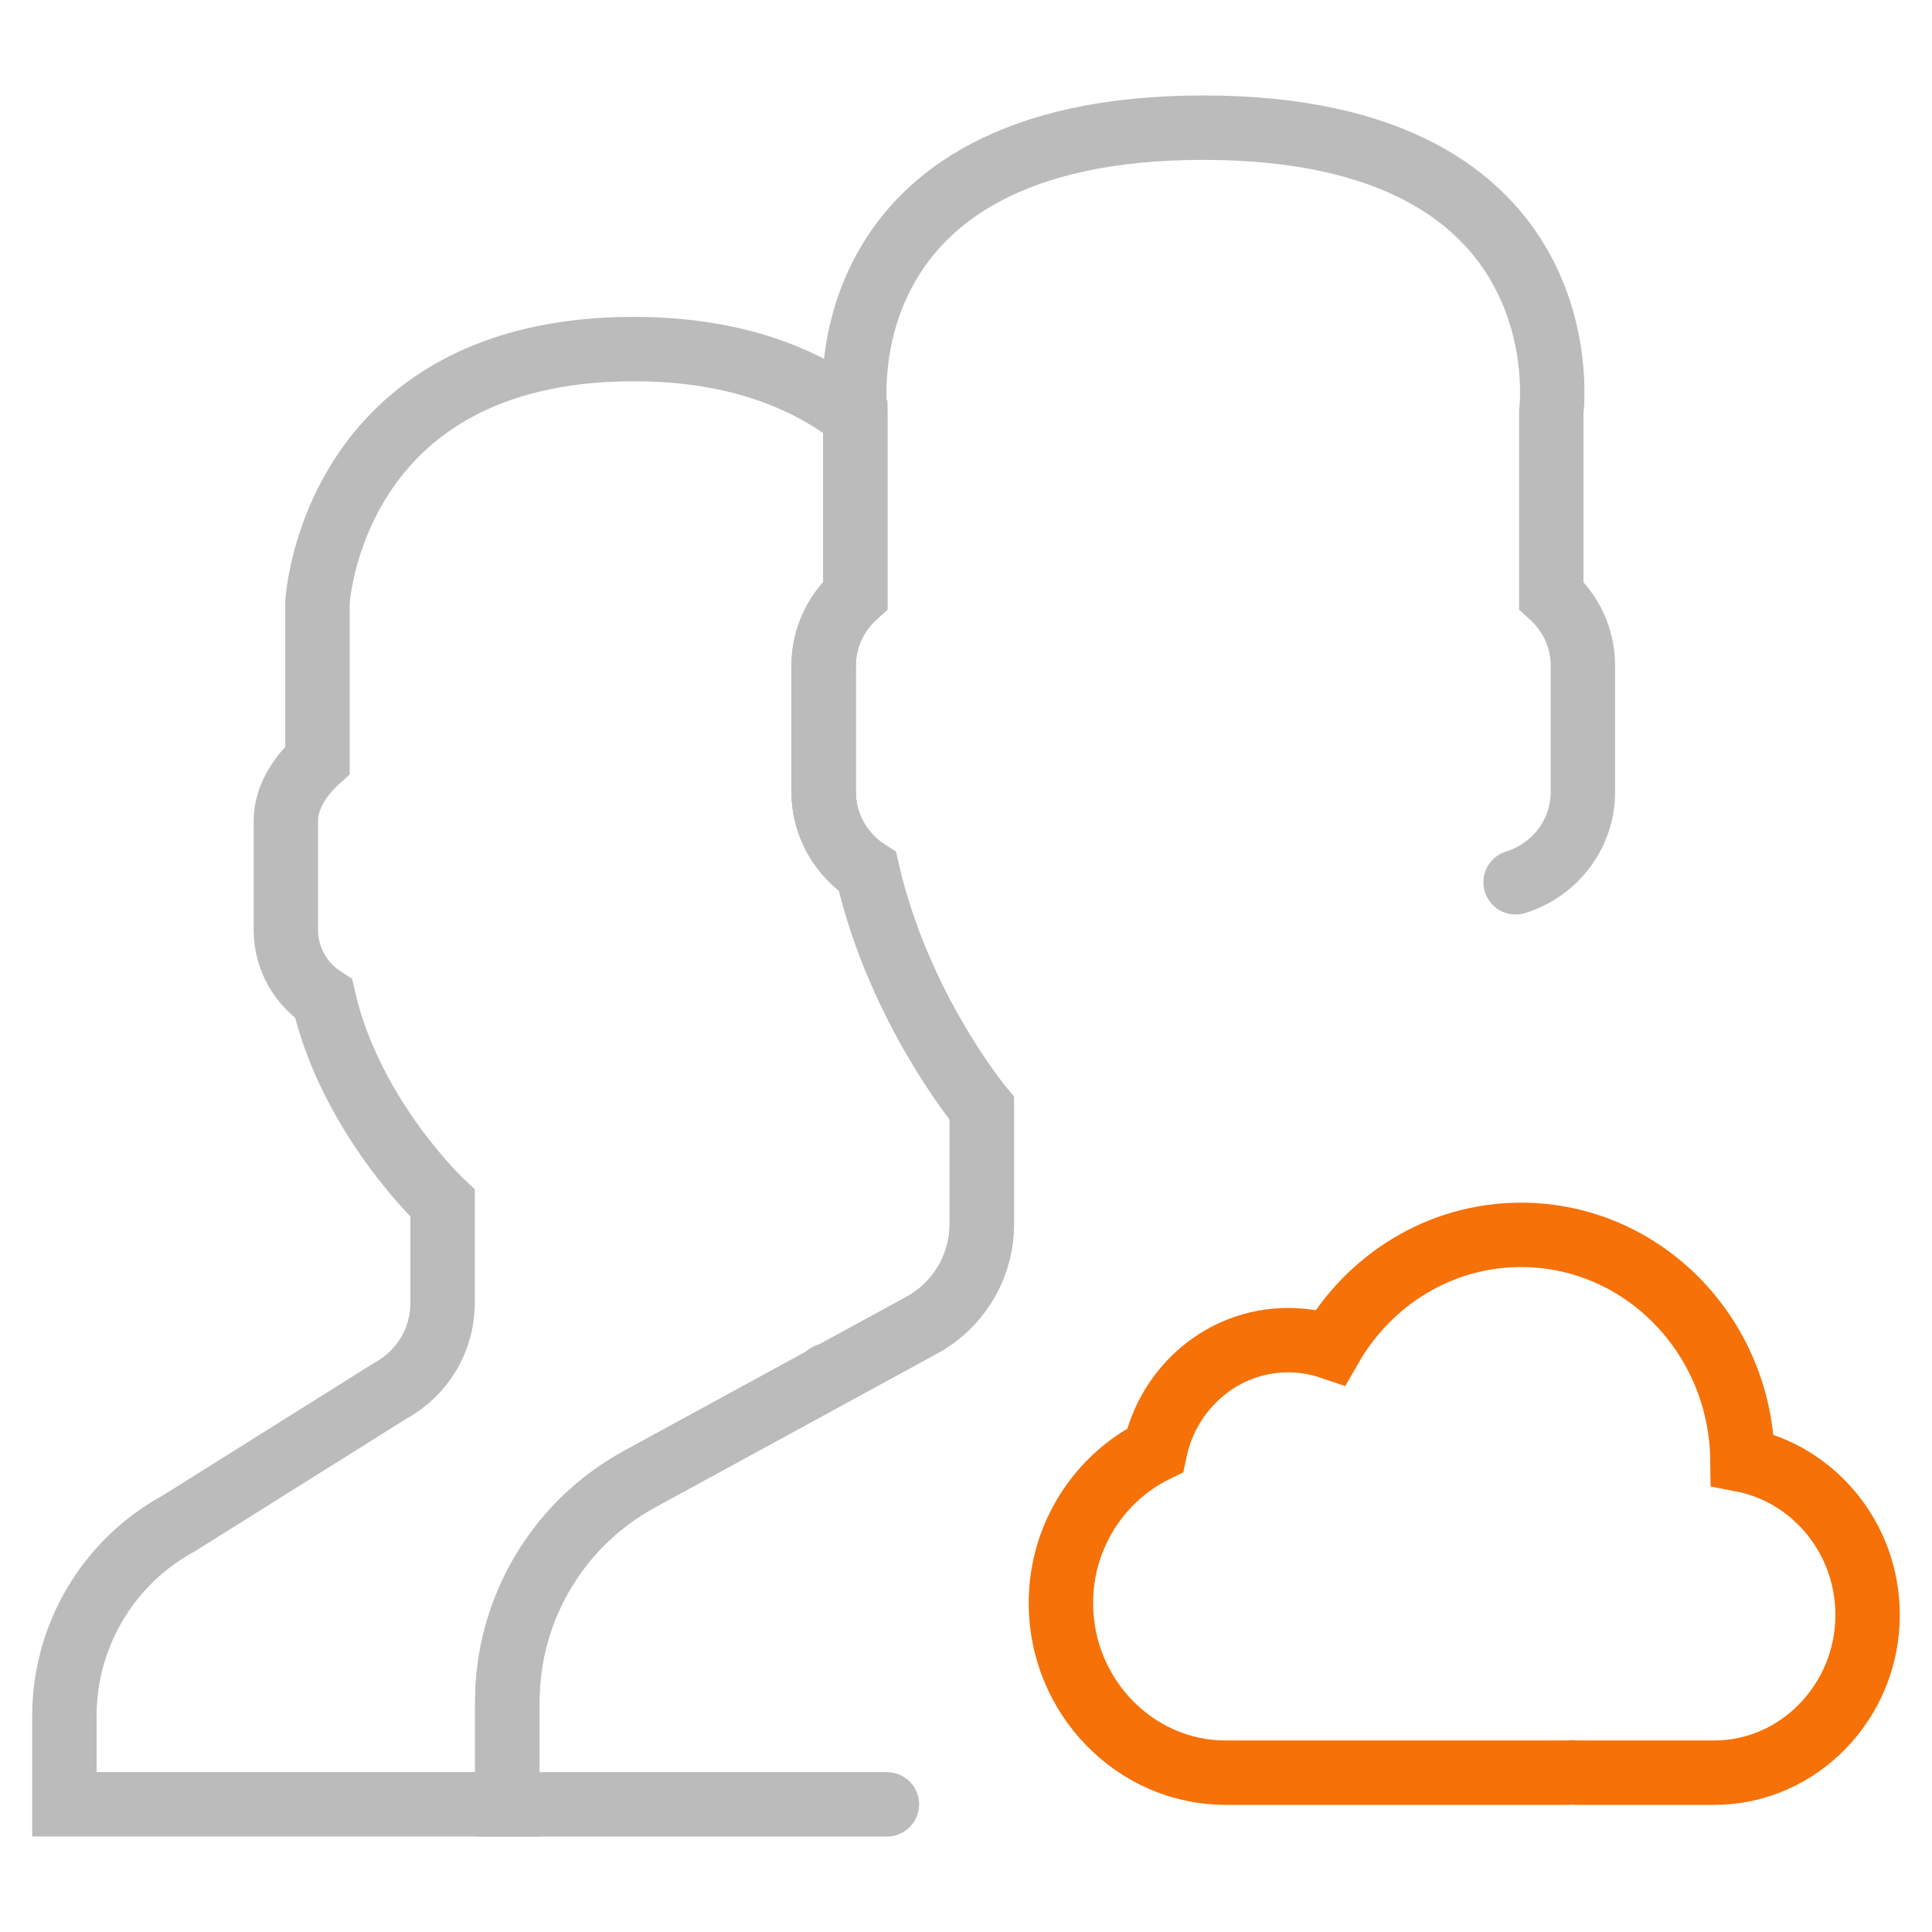
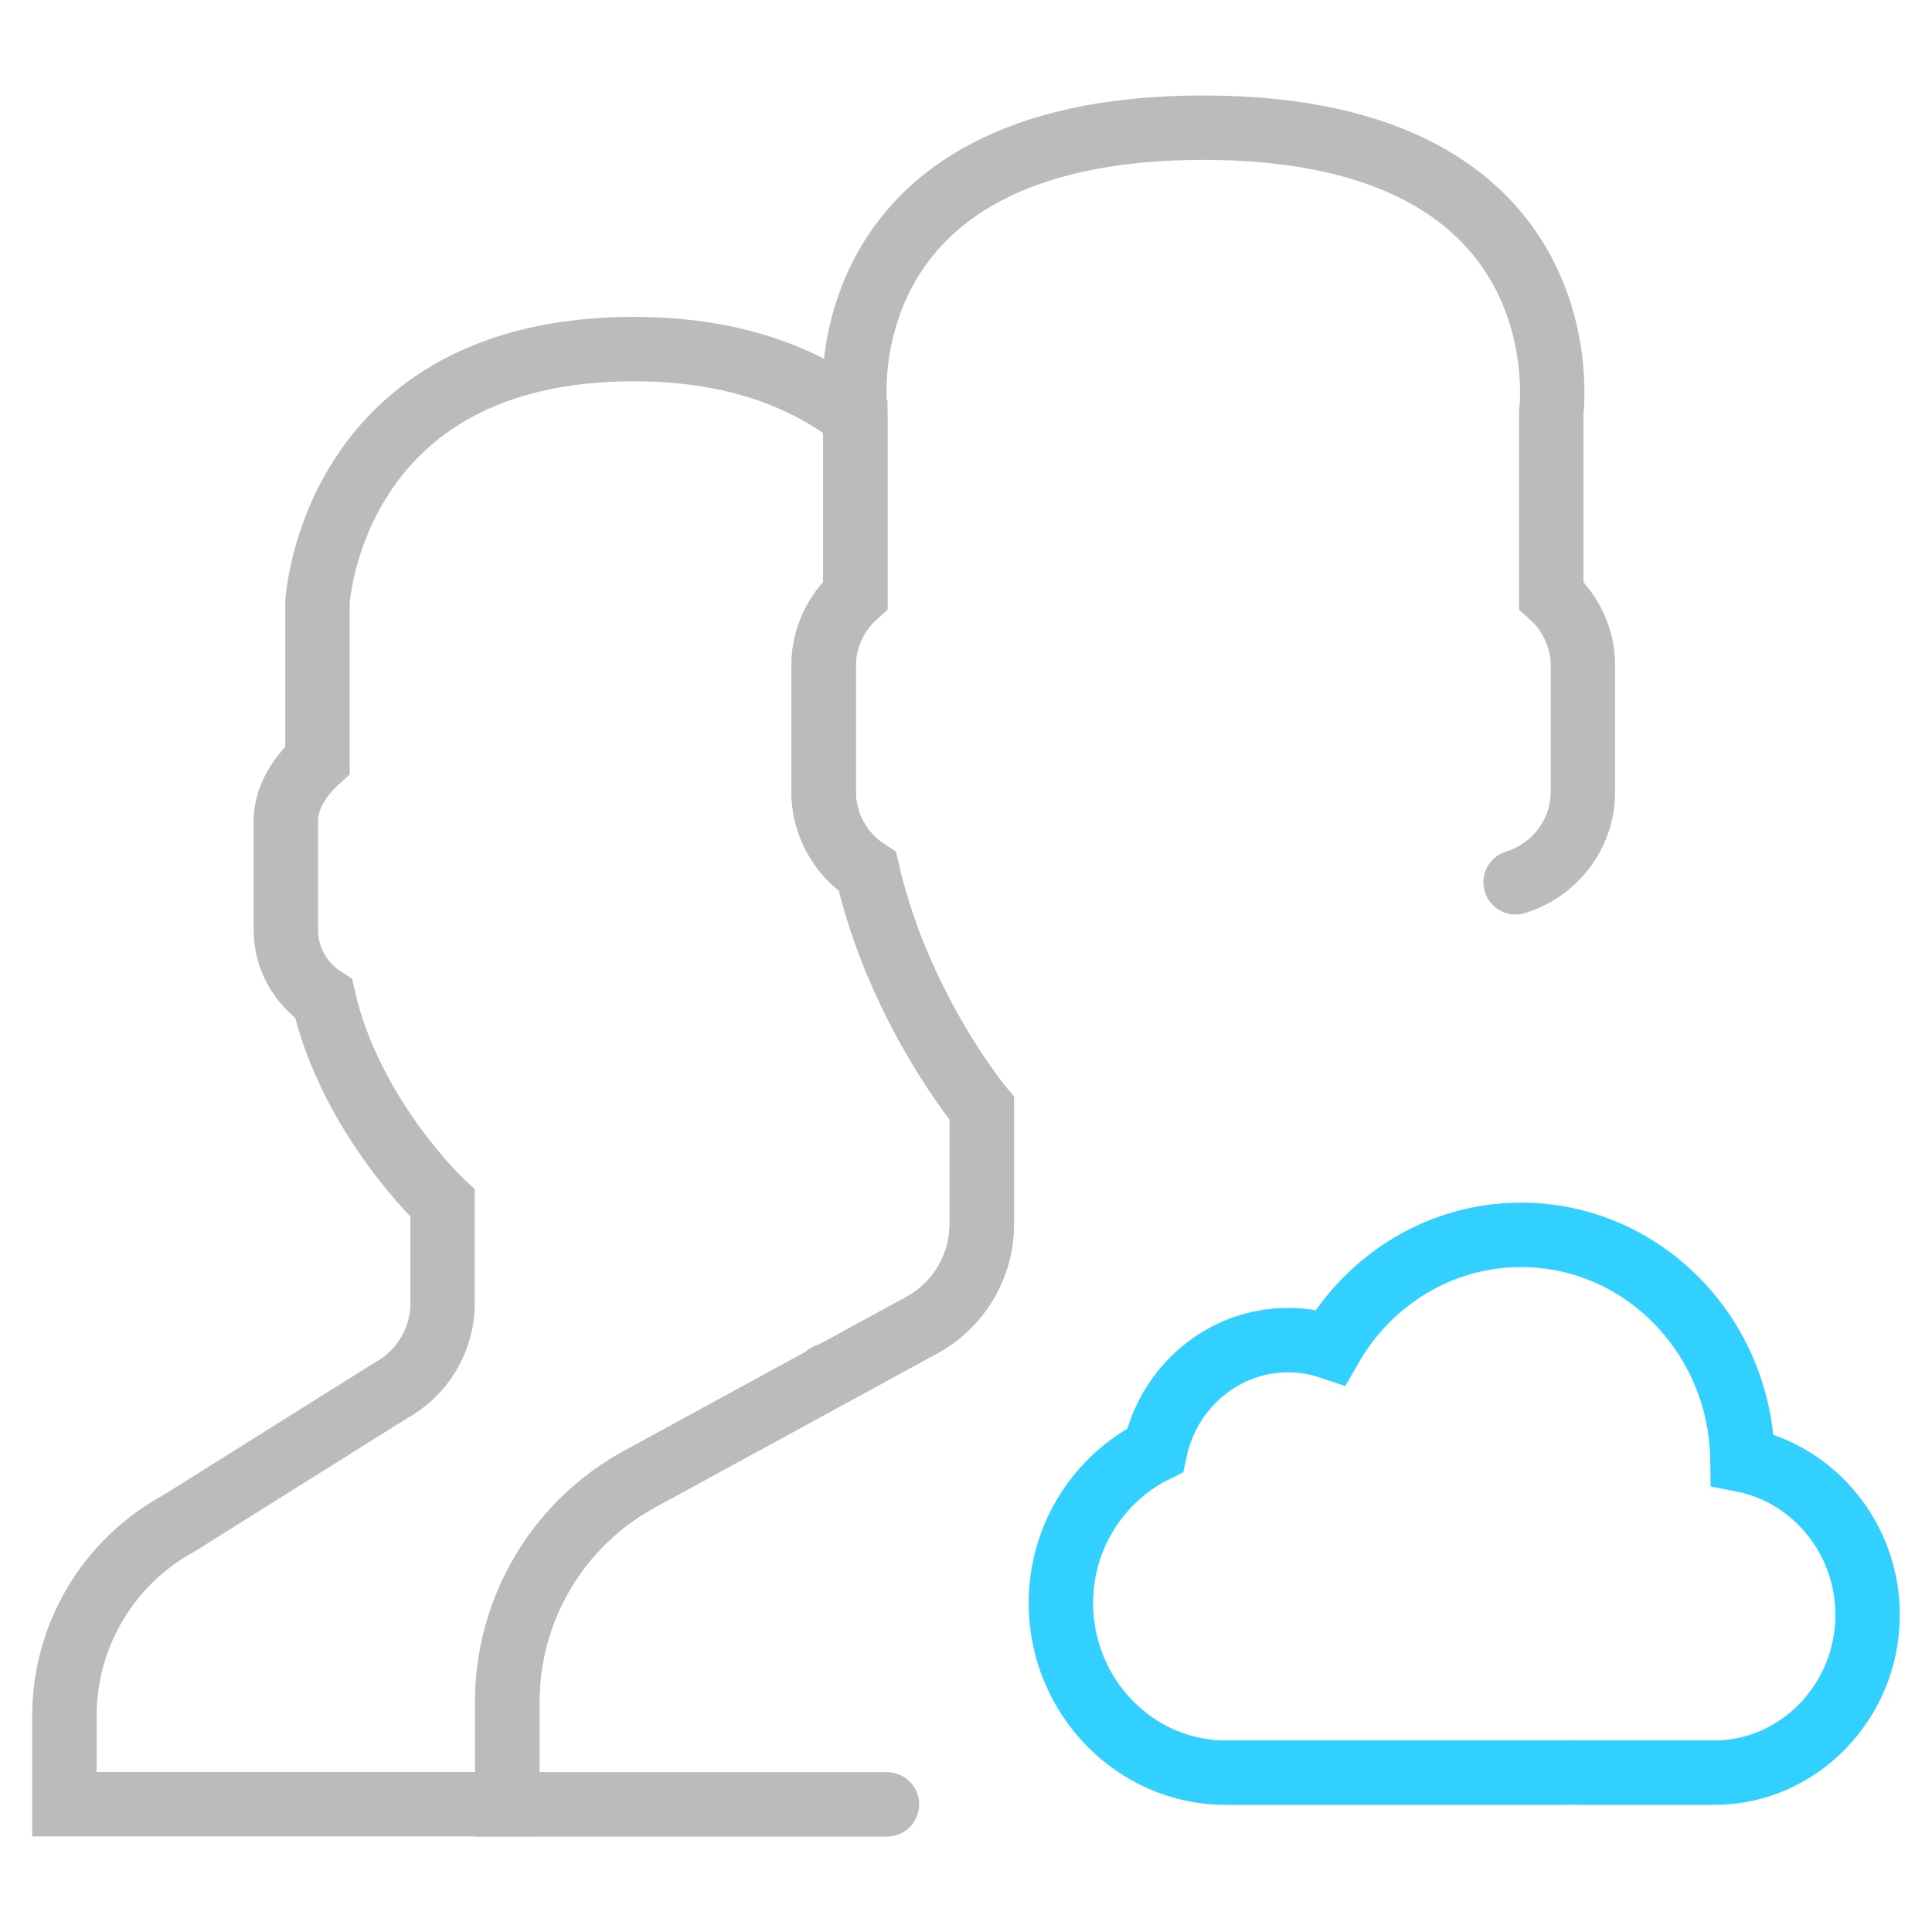
<svg xmlns="http://www.w3.org/2000/svg" version="1.1" id="Isolation_Mode" x="0px" y="0px" width="60px" height="60px" viewBox="0 0 60 60" enable-background="new 0 0 60 60" xml:space="preserve">
  <g>
-     <path fill="none" stroke="#F67107" stroke-width="2" stroke-linecap="round" stroke-miterlimit="10" d="M54.114,45.337   c-0.05-3.867-3.106-6.987-6.877-6.987c-2.521,0-4.721,1.401-5.918,3.485c-0.414-0.14-0.855-0.216-1.314-0.216   c-2.026,0-3.719,1.465-4.135,3.422c-1.724,0.851-2.923,2.658-2.923,4.745c0,2.896,2.303,5.266,5.116,5.266h10.586   c0.06,0,0.117-0.007,0.177-0.009c0.058,0.002,0.117,0.009,0.177,0.009h4.234c2.619,0,4.763-2.206,4.763-4.9   C58,47.764,56.317,45.764,54.114,45.337z" />
+     <path fill="none" stroke="#32D0FF" stroke-width="2" stroke-linecap="round" stroke-miterlimit="10" d="M54.114,45.337   c-0.05-3.867-3.106-6.987-6.877-6.987c-2.521,0-4.721,1.401-5.918,3.485c-0.414-0.14-0.855-0.216-1.314-0.216   c-2.026,0-3.719,1.465-4.135,3.422c-1.724,0.851-2.923,2.658-2.923,4.745c0,2.896,2.303,5.266,5.116,5.266h10.586   c0.06,0,0.117-0.007,0.177-0.009c0.058,0.002,0.117,0.009,0.177,0.009h4.234c2.619,0,4.763-2.206,4.763-4.9   C58,47.764,56.317,45.764,54.114,45.337z" />
    <path fill="none" stroke="#BBBBBB" stroke-width="2" stroke-linecap="round" stroke-miterlimit="10" d="M19.861,45.936l5.842-3.187   c-0.034-0.032-0.006-0.042,0.063-0.035l2.859-1.56c1.15-0.628,1.866-1.832,1.866-3.143V34.42c0,0-1.043-1.252-2.056-3.263   l-0.002-0.003c-0.131-0.264-0.262-0.541-0.39-0.829c-0.019-0.04-0.036-0.079-0.053-0.119c-0.131-0.298-0.259-0.605-0.381-0.928   c-0.007-0.02-0.014-0.043-0.022-0.064c-0.106-0.284-0.205-0.579-0.301-0.879c-0.025-0.083-0.051-0.164-0.075-0.248   c-0.1-0.332-0.194-0.67-0.273-1.019c-0.814-0.526-1.358-1.437-1.358-2.473v-3.93c0-0.864,0.384-1.638,0.982-2.178V12.94   c-1.39-1.078-3.541-2.099-6.877-2.099c-9.396,0-9.825,7.86-9.825,7.86v4.907c-0.517,0.468-0.982,1.135-0.982,1.881v3.395   c0,0.893,0.47,1.681,1.172,2.133c0.848,3.694,3.695,6.35,3.695,6.35v3.103c0,1.131-0.618,2.171-1.611,2.714l-6.587,4.13   C3.361,48.505,2,50.796,2,53.286v2.748h13.755v-3.181C15.755,49.97,17.329,47.315,19.861,45.936z" />
    <path fill="none" stroke="#BBBBBB" stroke-width="2" stroke-linecap="round" stroke-miterlimit="10" d="M47.068,27.4   c1.203-0.37,2.09-1.483,2.09-2.803v-3.93c0-0.864-0.384-1.638-0.982-2.178v-5.682c0,0,1.166-8.842-10.808-8.842   c-11.973,0-10.807,8.842-10.807,8.842v5.682c-0.597,0.54-0.982,1.314-0.982,2.178v3.93c0,1.035,0.545,1.946,1.358,2.472   c0.981,4.275,3.554,7.352,3.554,7.352v3.592c0,1.309-0.715,2.516-1.865,3.142l-8.766,4.781c-2.53,1.381-4.106,4.034-4.106,6.917   v3.183h11.79" />
  </g>
</svg>
